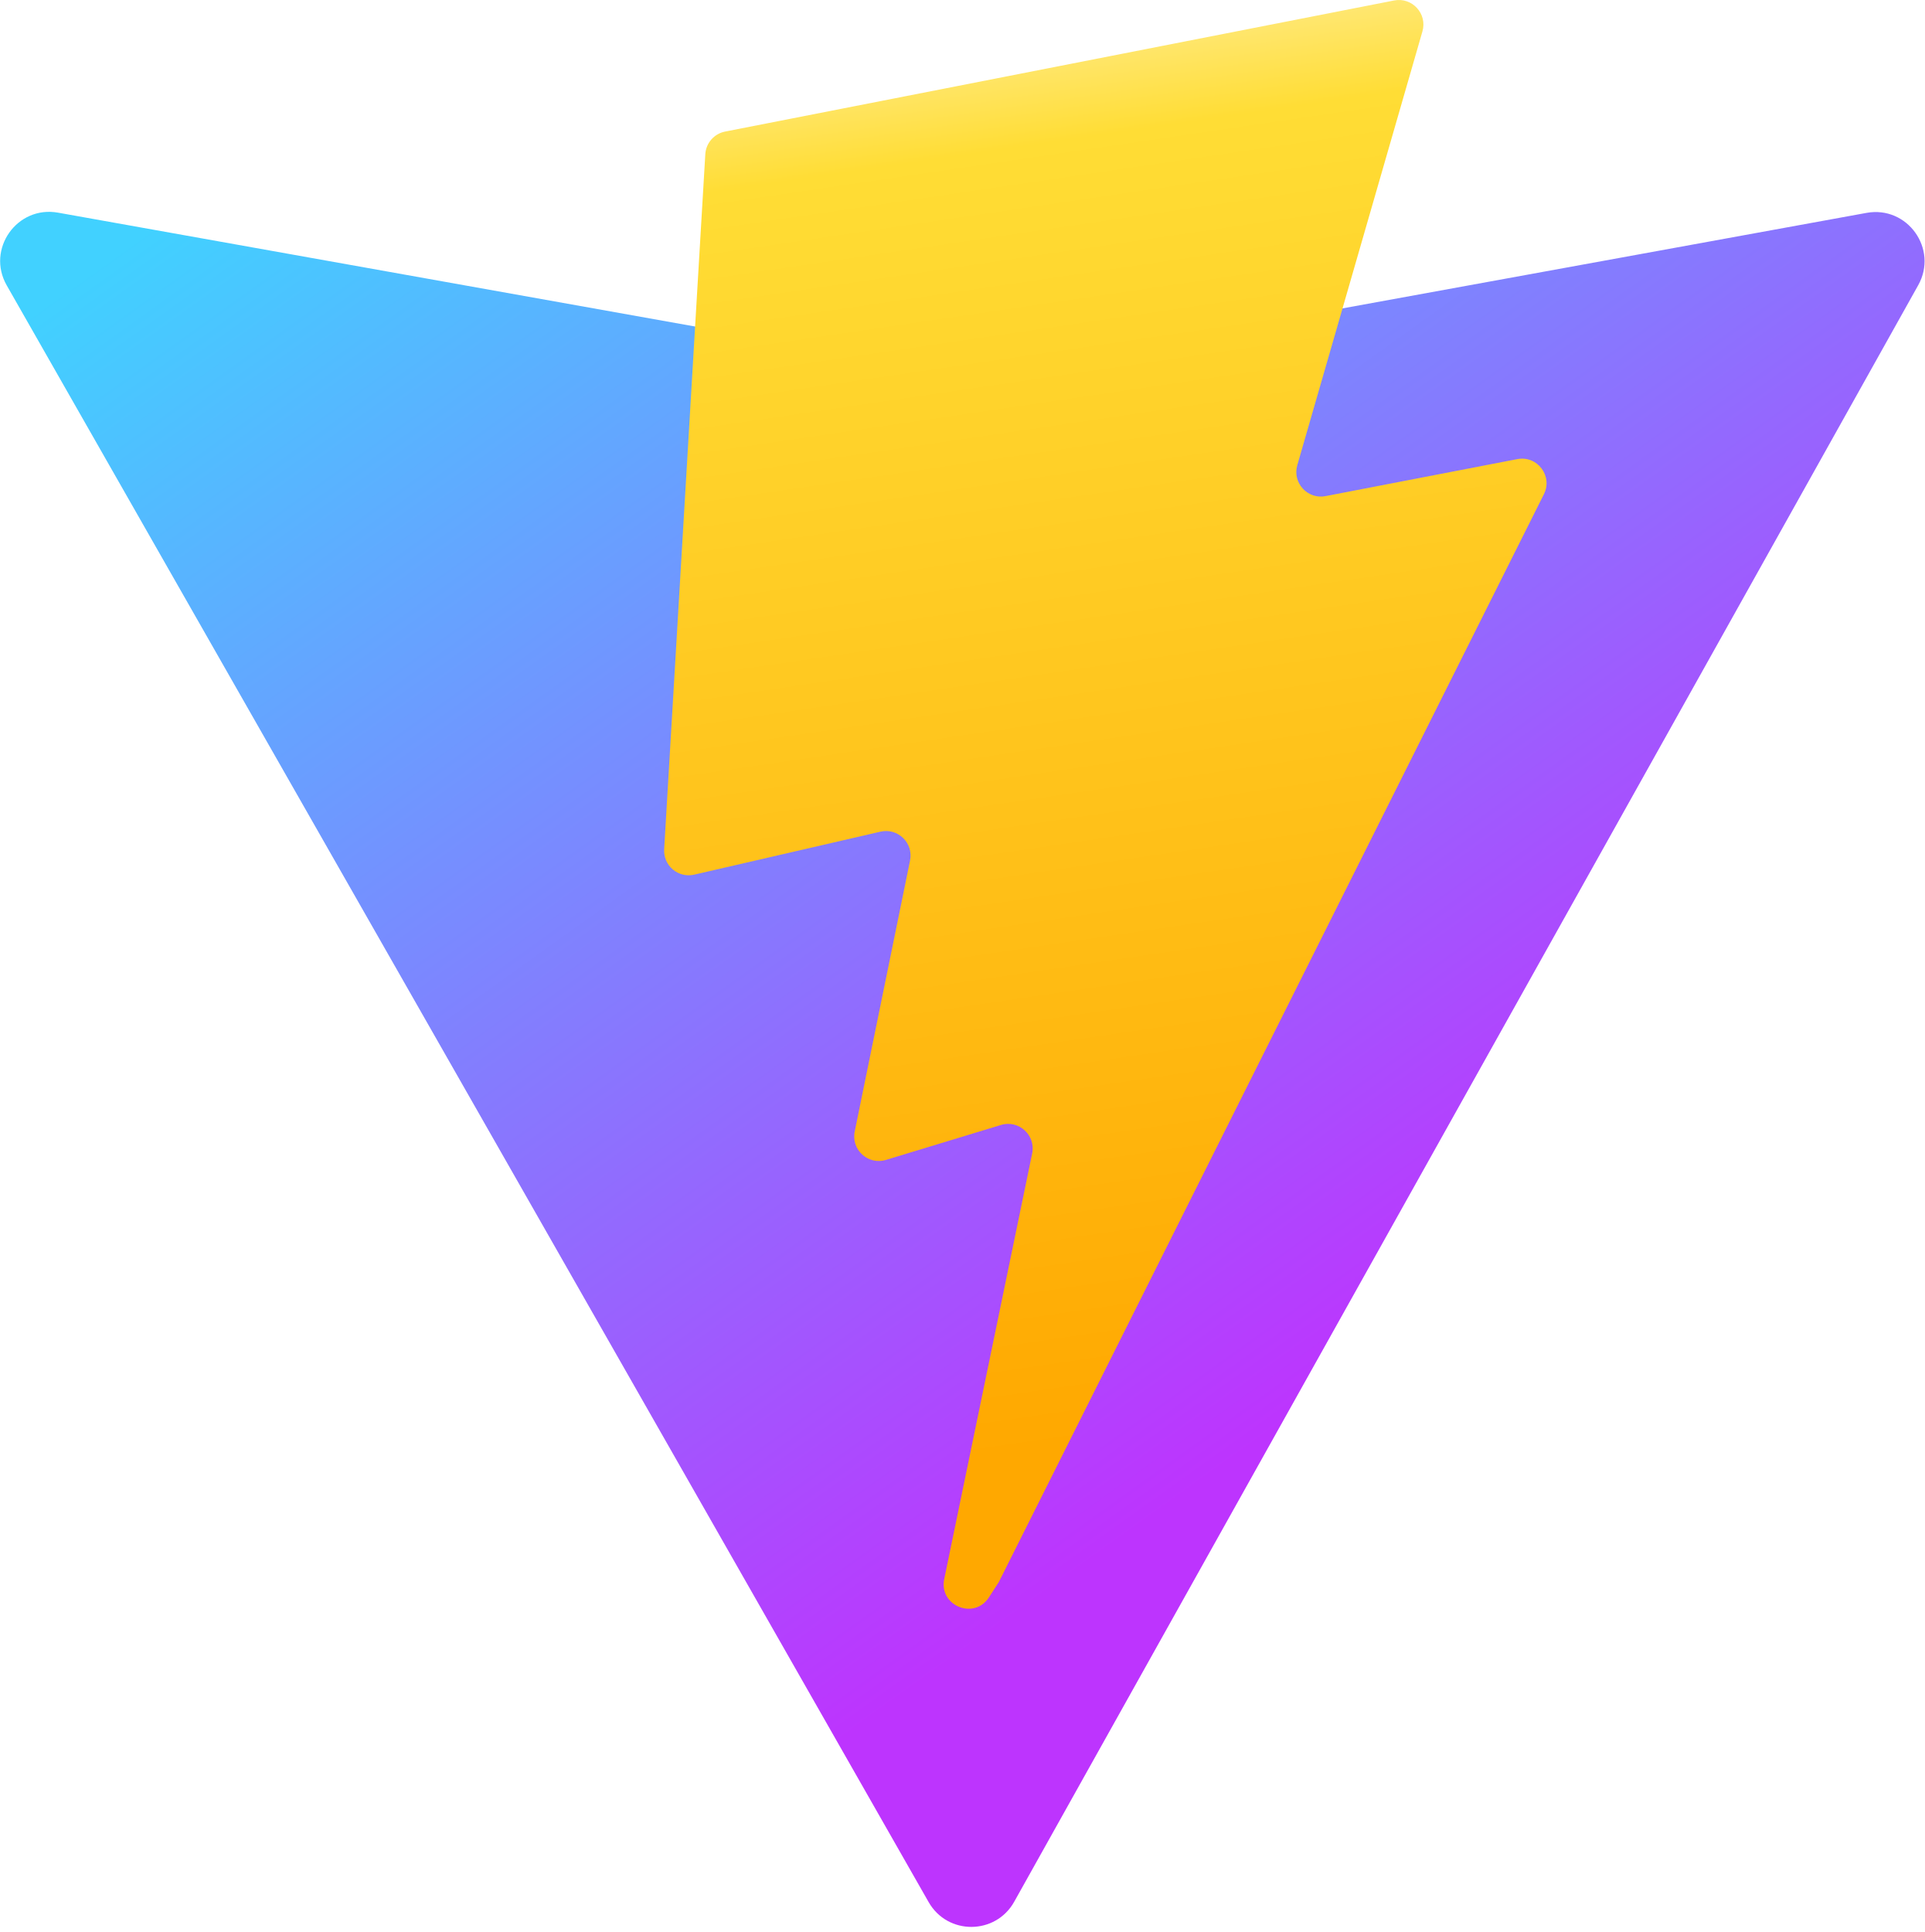
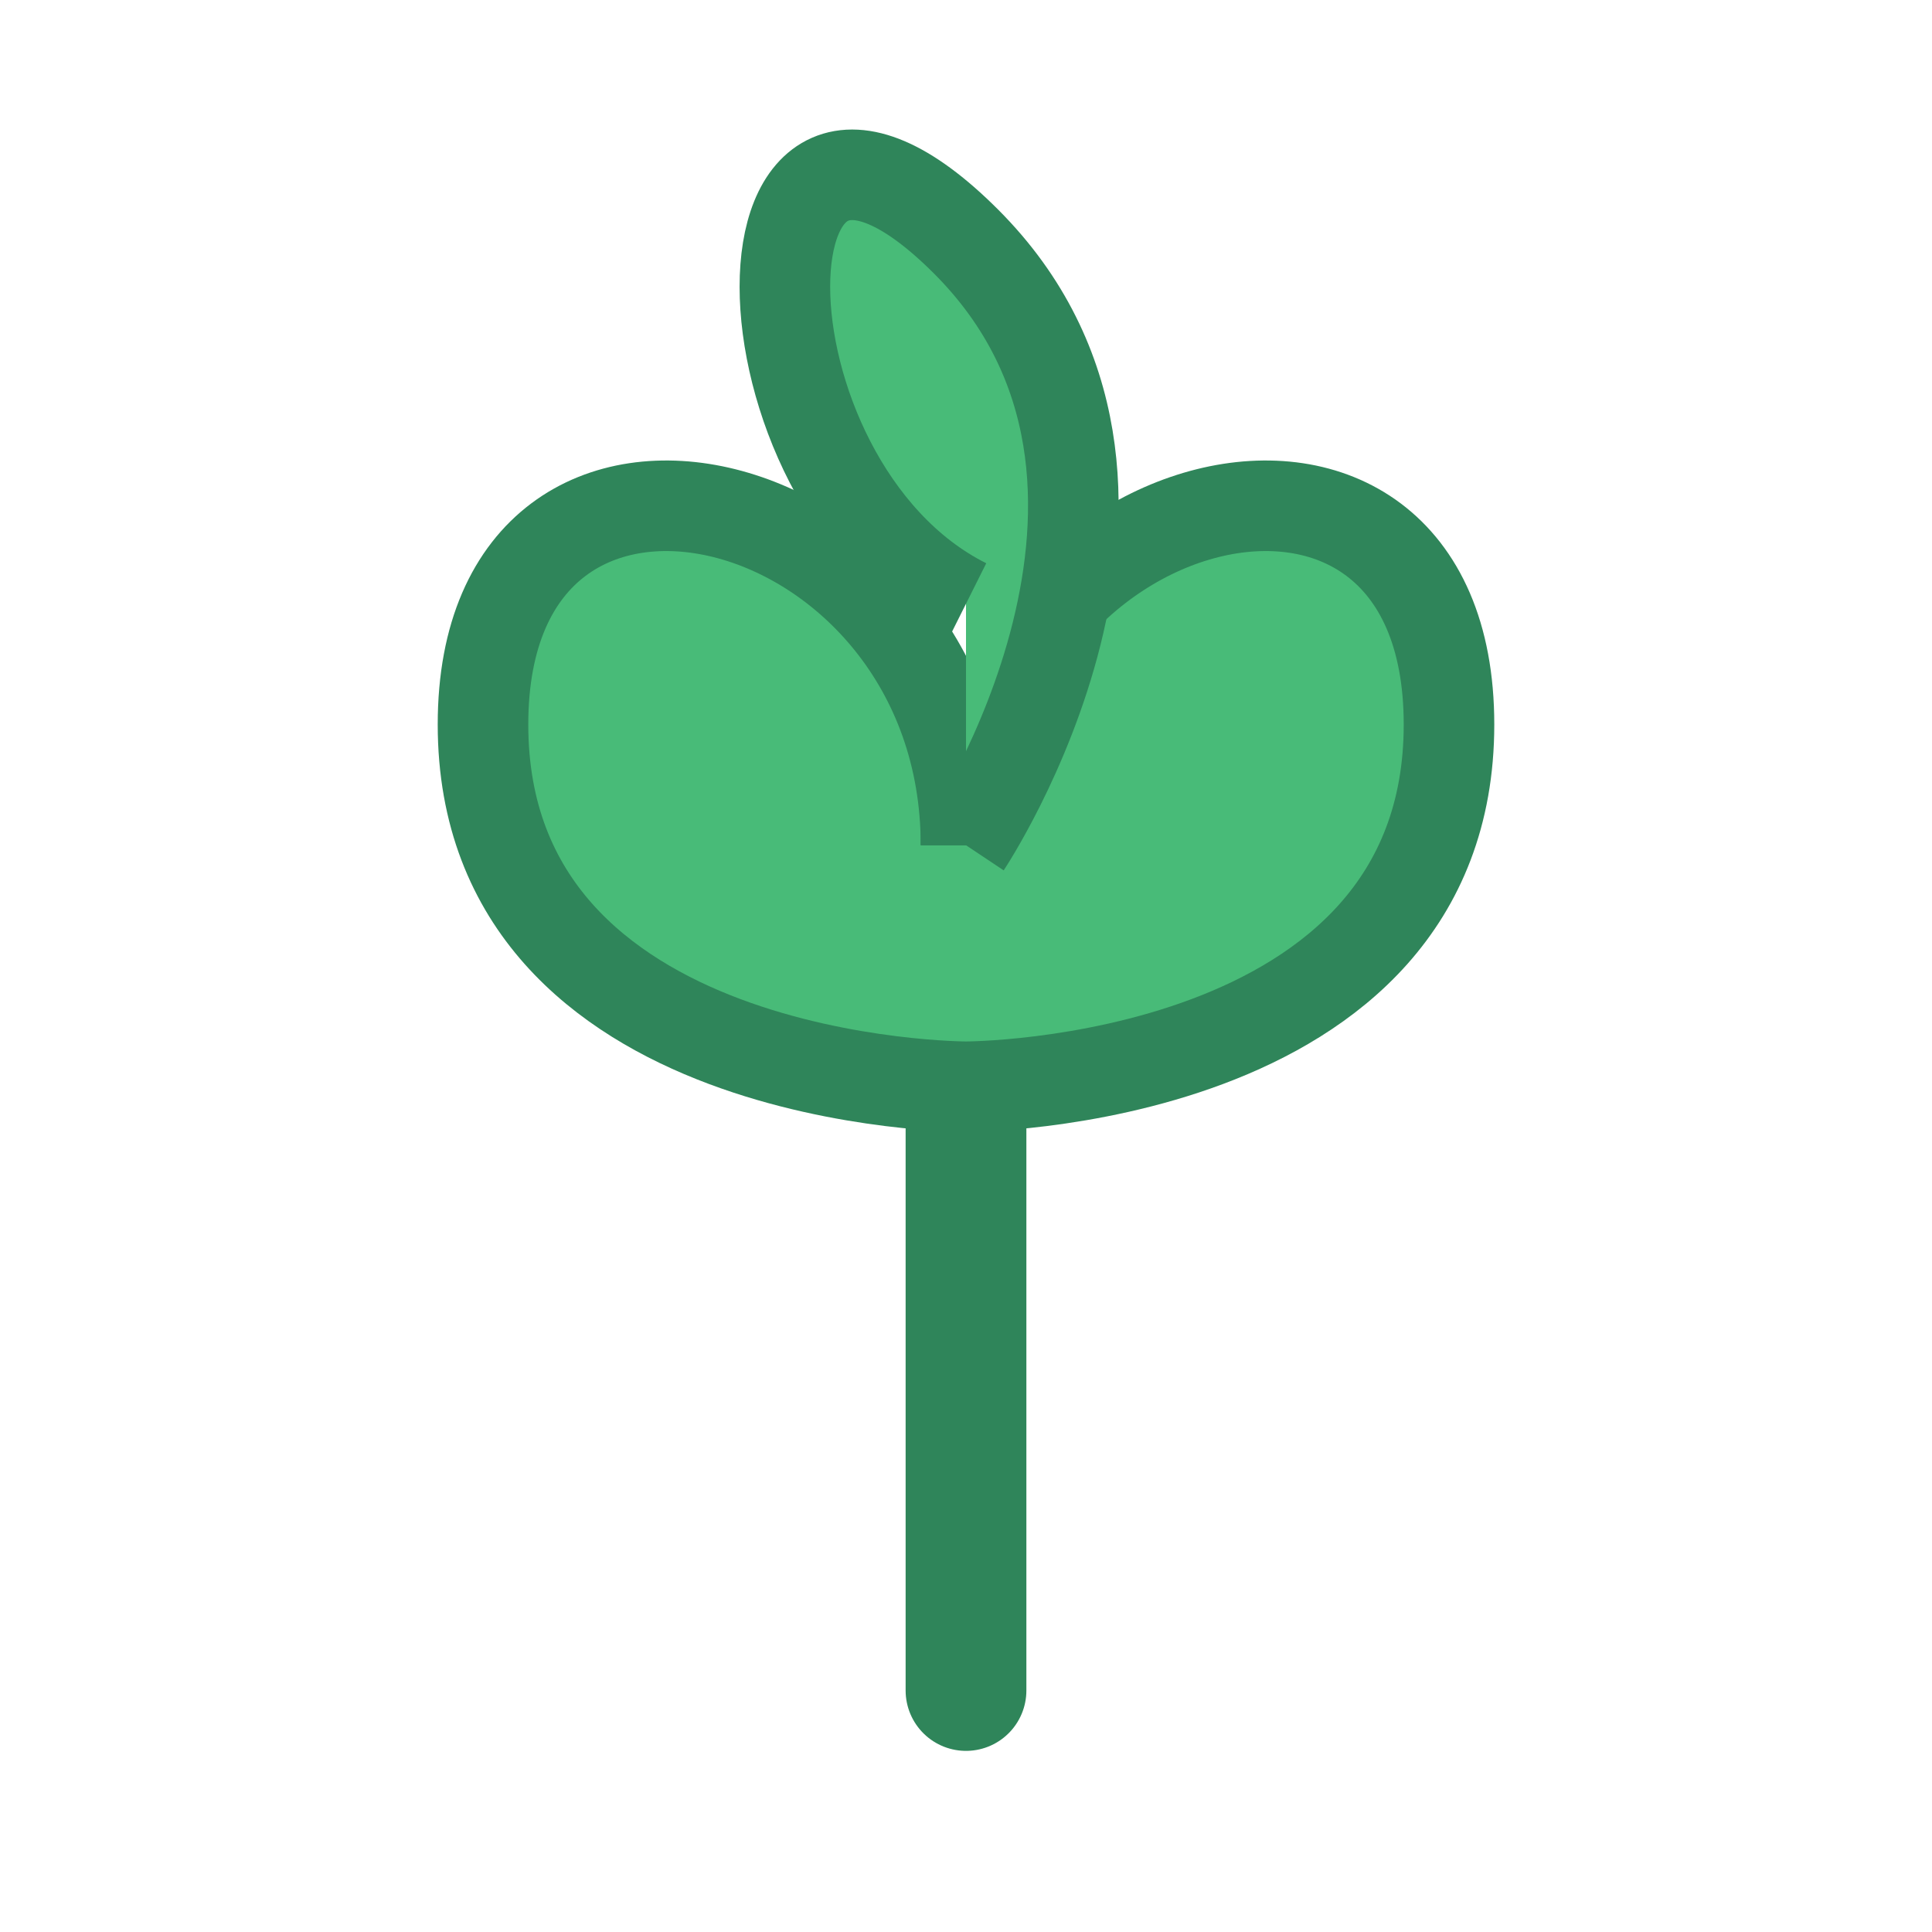
- <svg xmlns="http://www.w3.org/2000/svg" aria-hidden="true" role="img" class="iconify iconify--logos" width="31.88" height="32" preserveAspectRatio="xMidYMid meet" viewBox="0 0 256 257">
-   <defs>
-     <linearGradient id="IconifyId1813088fe1fbc01fb466" x1="-.828%" x2="57.636%" y1="7.652%" y2="78.411%">
-       <stop offset="0%" stop-color="#41D1FF" />
-       <stop offset="100%" stop-color="#BD34FE" />
-     </linearGradient>
-     <linearGradient id="IconifyId1813088fe1fbc01fb467" x1="43.376%" x2="50.316%" y1="2.242%" y2="89.03%">
-       <stop offset="0%" stop-color="#FFEA83" />
-       <stop offset="8.333%" stop-color="#FFDD35" />
-       <stop offset="100%" stop-color="#FFA800" />
-     </linearGradient>
-   </defs>
-   <path fill="url(#IconifyId1813088fe1fbc01fb466)" d="M255.153 37.938L134.897 252.976c-2.483 4.44-8.862 4.466-11.382.048L.875 37.958c-2.746-4.814 1.371-10.646 6.827-9.67l120.385 21.517a6.537 6.537 0 0 0 2.322-.004l117.867-21.483c5.438-.991 9.574 4.796 6.877 9.62Z" />
-   <path fill="url(#IconifyId1813088fe1fbc01fb467)" d="M185.432.063L96.44 17.501a3.268 3.268 0 0 0-2.634 3.014l-5.474 92.456a3.268 3.268 0 0 0 3.997 3.378l24.777-5.718c2.318-.535 4.413 1.507 3.936 3.838l-7.361 36.047c-.495 2.426 1.782 4.5 4.151 3.78l15.304-4.649c2.372-.72 4.652 1.36 4.15 3.788l-11.698 56.621c-.732 3.542 3.979 5.473 5.943 2.437l1.313-2.028l72.516-144.72c1.215-2.423-.88-5.186-3.54-4.672l-25.505 4.922c-2.396.462-4.435-1.77-3.759-4.114l16.646-57.705c.677-2.35-1.37-4.583-3.769-4.113Z" />
+ <svg xmlns="http://www.w3.org/2000/svg" viewBox="0 0 32 32">
+   <path d="M16 28V18" stroke="#2F855A" stroke-width="2" stroke-linecap="round" />
+   <path d="M16 18C16 18 8 18 8 12C8 6 16 8 16 14" fill="#48BB78" stroke="#2F855A" stroke-width="1.5" />
+   <path d="M16 18C16 18 24 18 24 12C24 6 16 8 16 14" fill="#48BB78" stroke="#2F855A" stroke-width="1.5" />
+   <path d="M16 14C16 14 20 8 16 4C12 0 12 8 16 10" fill="#48BB78" stroke="#2F855A" stroke-width="1.5" />
</svg>
